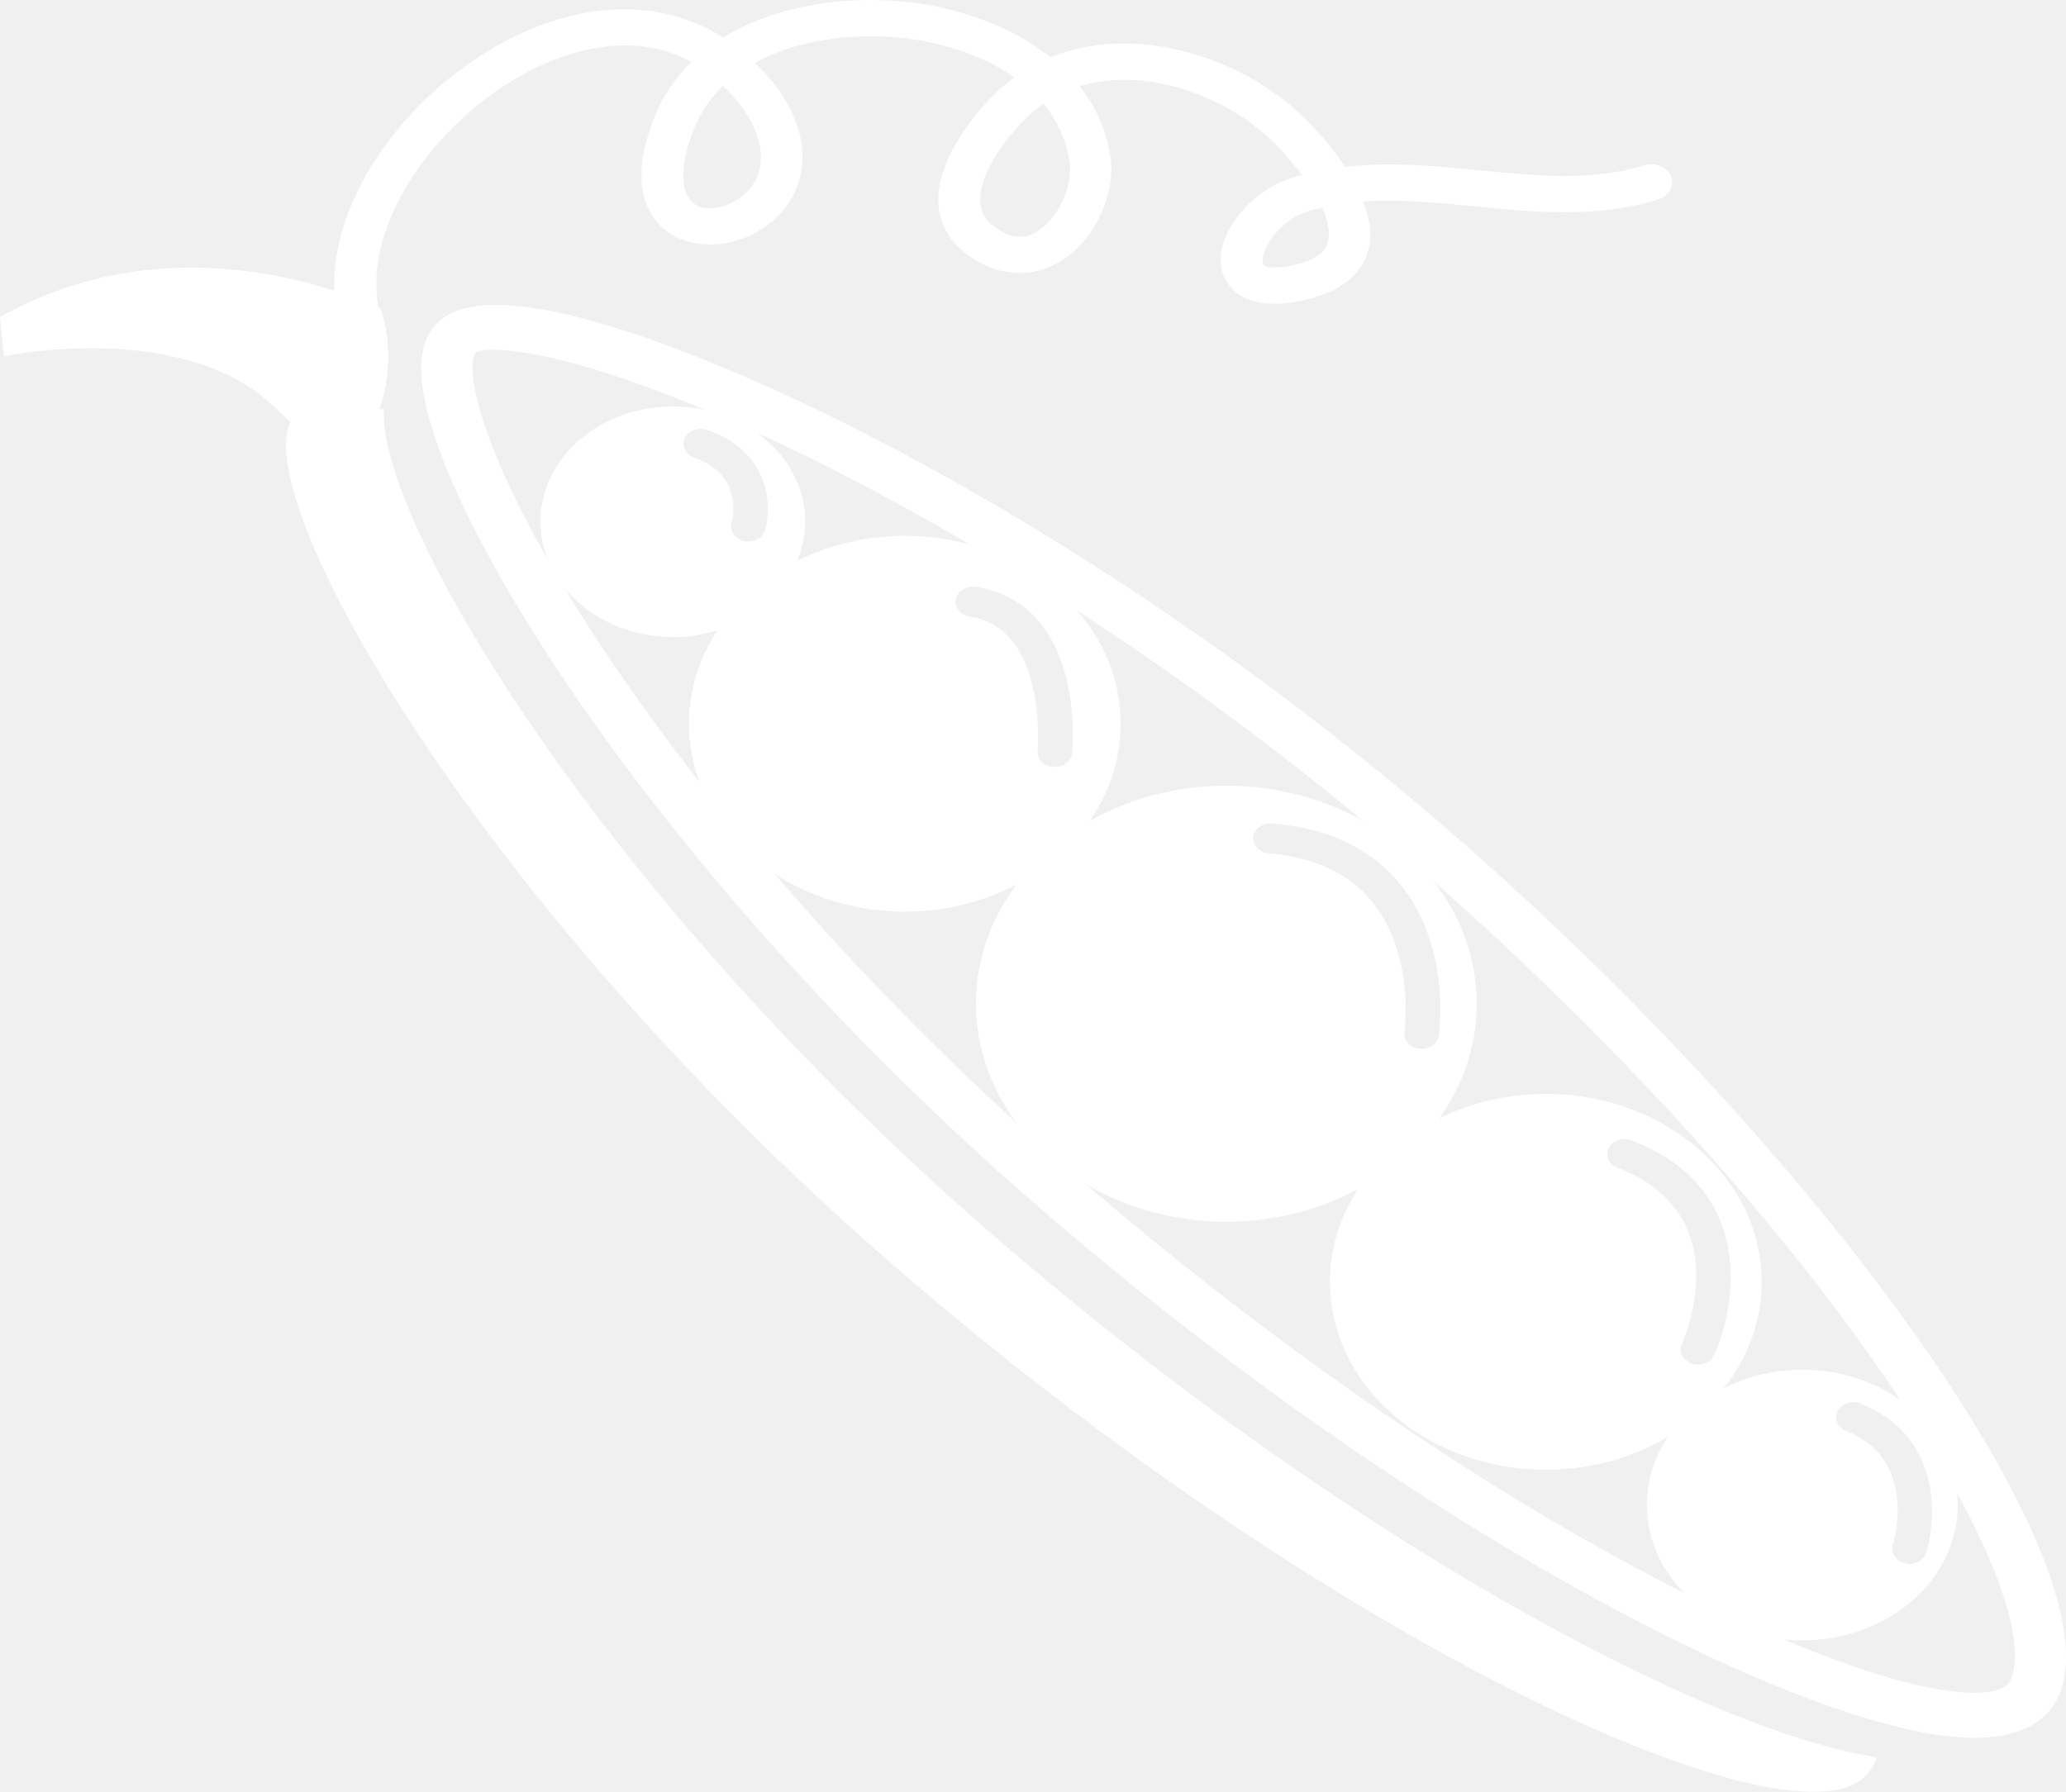
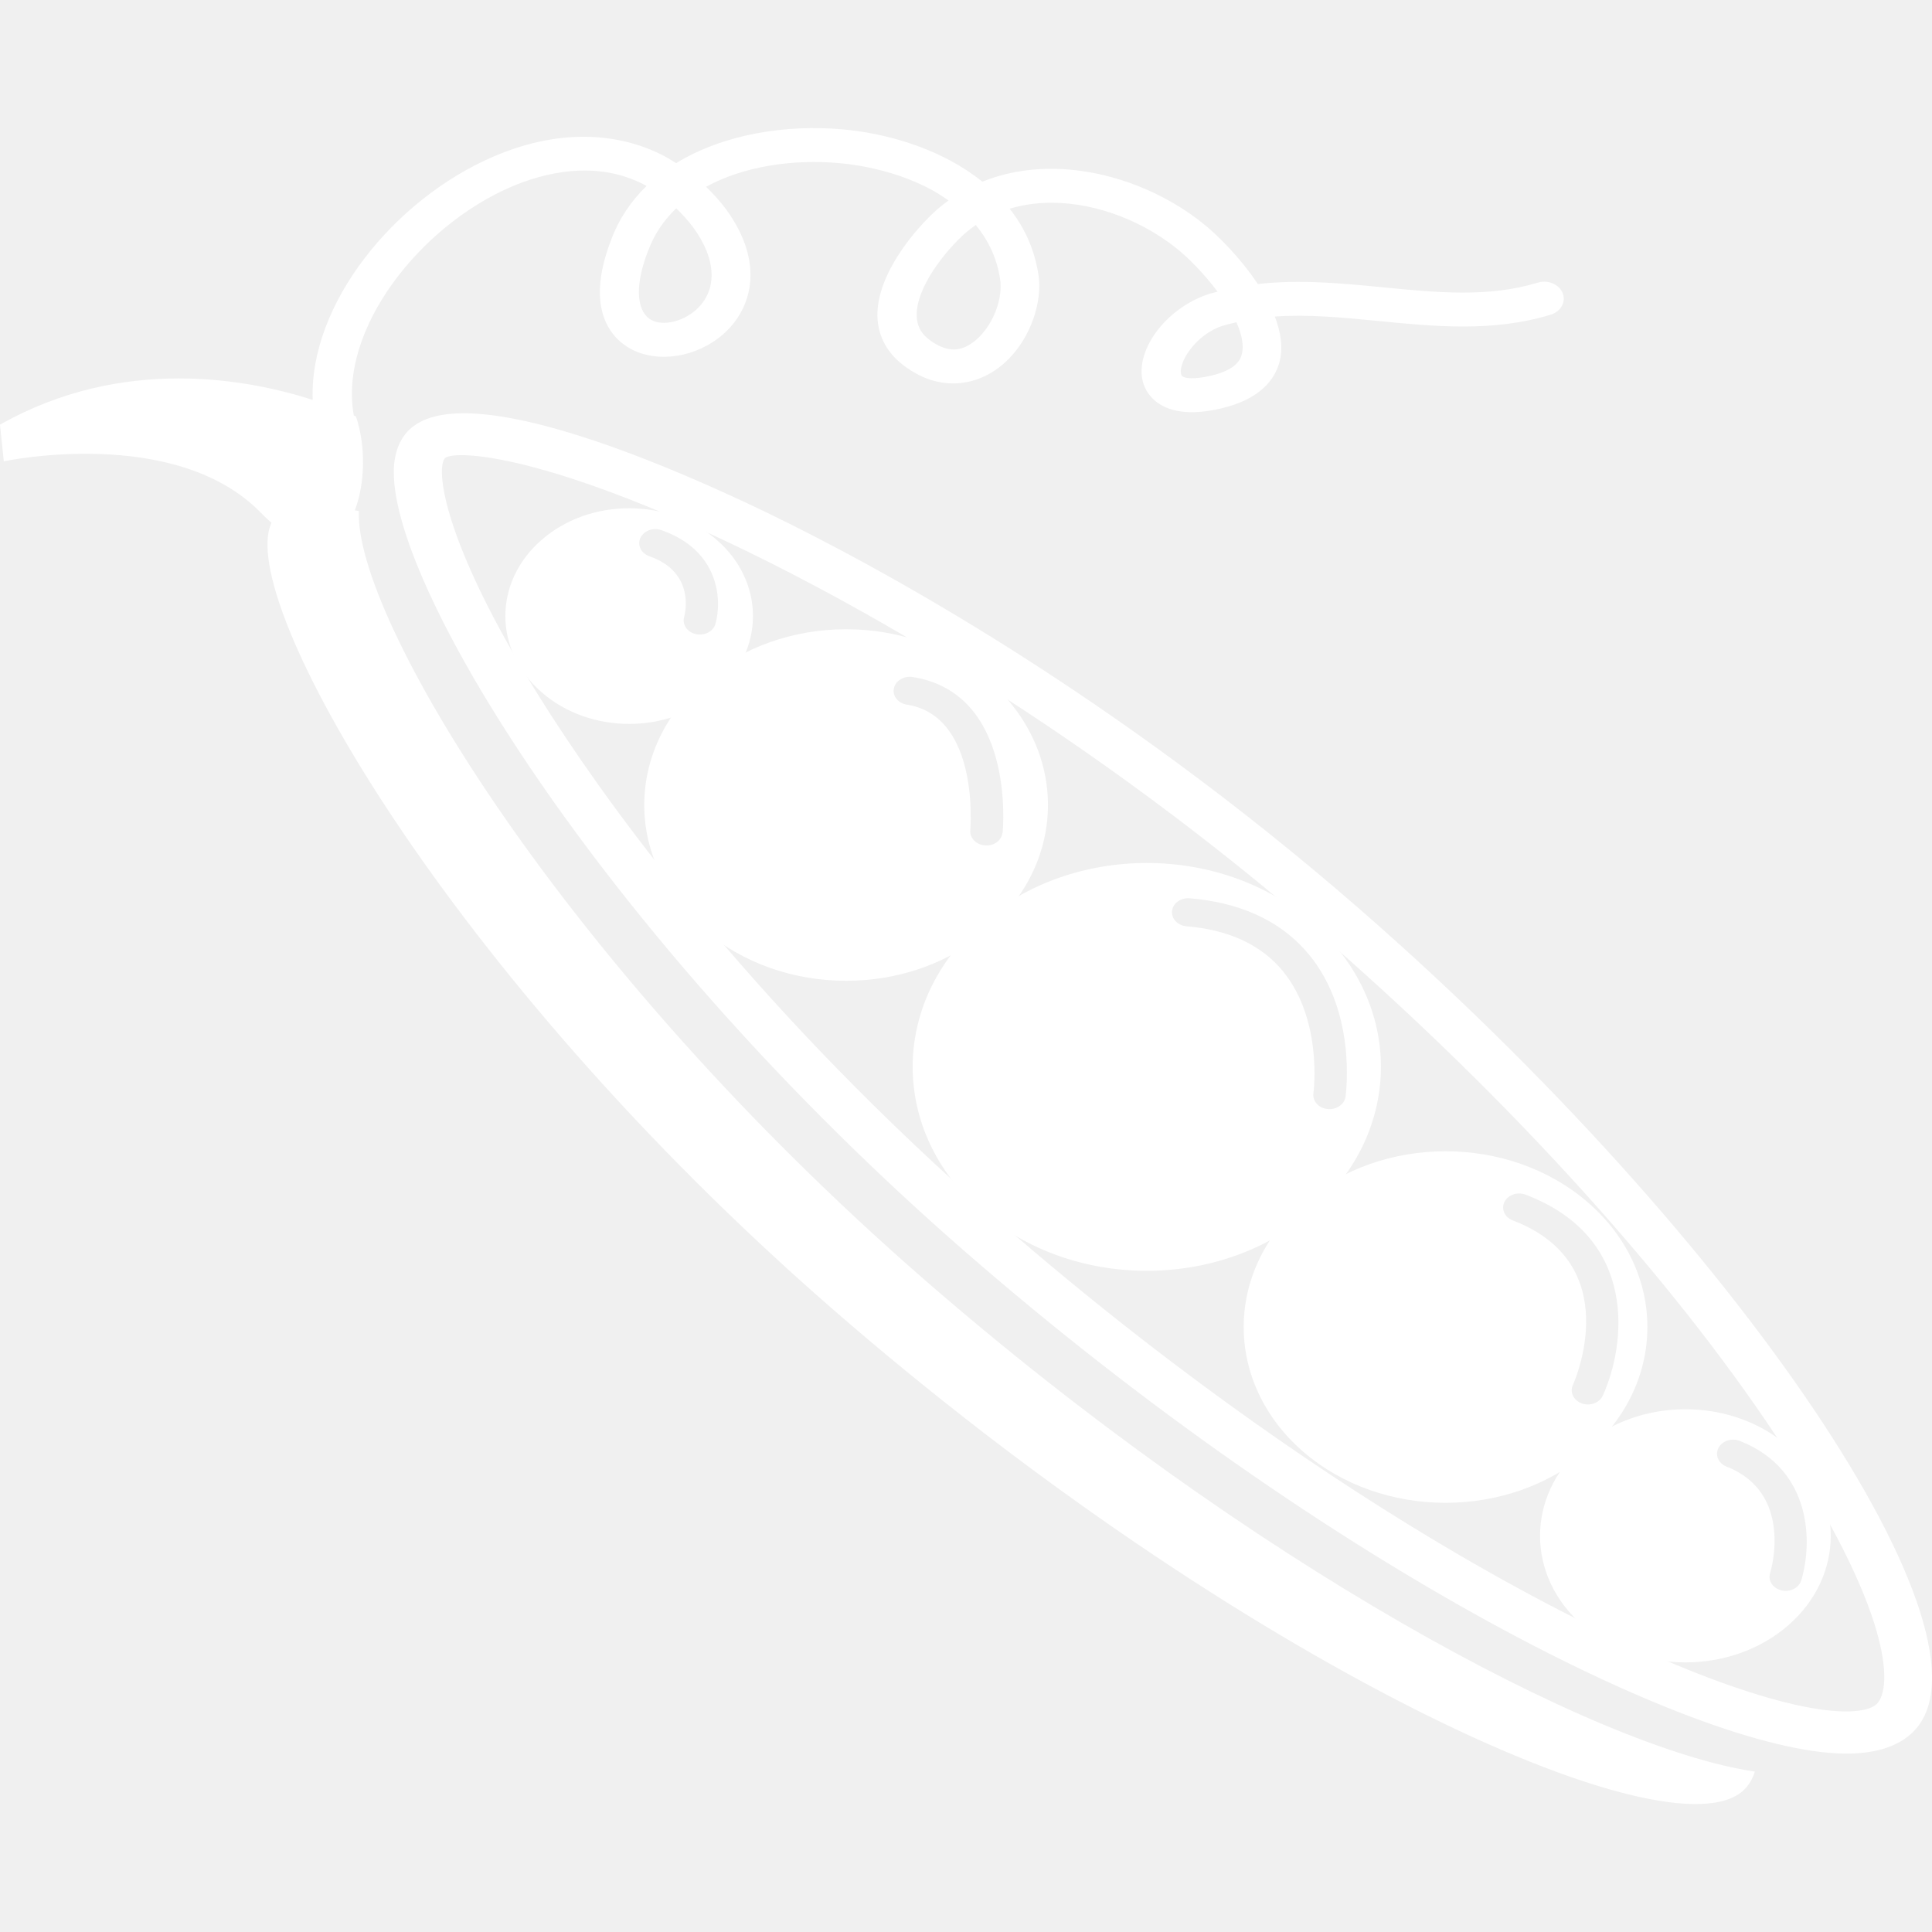
- <svg xmlns="http://www.w3.org/2000/svg" id="Layer_1" viewBox="0 0 208.59 180.94">
+ <svg xmlns="http://www.w3.org/2000/svg" width="100" height="100" id="Layer_1" viewBox="0 0 208.59 180.94">
  <defs>
    <style>.cls-1{fill:#fff;}</style>
  </defs>
  <path class="cls-1" d="M44.65,32.18c-1.32.99-2.04,2.55-2.13,4.62,0,.14,0,.28,0,.42,0,12.83,23.12,50.51,61.68,84.09,39.01,33.97,79.99,54.58,95.59,54.19,2.97-.07,5.24-.85,6.73-2.31,10.26-10.01-18.8-53.23-59.79-88.92-26.41-23-51.19-36.56-63.61-42.59-9.33-4.53-31.76-14.54-38.46-9.5ZM107.89,118.09c-25.79-22.46-41.17-43.57-48.05-54.16-9.72-14.98-12.13-23.51-12.13-26.82,0-.79.14-1.28.35-1.49,1.27-.93,11.28-.28,32.5,10.03,12.18,5.92,36.5,19.23,62.46,41.84,19.94,17.37,37.27,36.47,48.78,53.8,12.57,18.91,12.57,27.16,10.81,28.87-.48.47-1.54.75-2.98.79-12.65.31-51.57-17.89-91.74-52.87ZM44.65,32.18h0Z" />
  <path class="cls-1" d="M0,32.04l.41,3.94s18.49-3.94,27.74,5.54c.4.41.78.77,1.16,1.1-3.91,8.27,18.88,48.57,60.48,84.8,43.69,38.04,90.61,59.7,98.52,51.98.52-.51.91-1.17,1.15-1.95-17.3-2.57-54.6-22.58-89.81-53.25C60.7,90.26,38.23,52.77,38.75,41.35c-.15-.03-.3-.05-.44-.08,1.13-2.92,1.18-7.04.12-10.13,0,0-.08-.04-.23-.11-1.67-9.22,7.07-20.39,16.91-24.65,3.47-1.5,9.23-3.05,14.57-.2.04.02.08.05.12.08-1.65,1.6-2.97,3.53-3.82,5.82-3.07,7.95.46,10.88,2.13,11.77,2.95,1.58,7.15.9,10-1.62,2.97-2.62,4.6-7.54.26-13.49-.66-.88-1.39-1.67-2.14-2.4,4.14-2.26,9.51-3,14.41-2.55,3.24.3,6.8,1.2,9.85,2.83.67.36,1.31.77,1.92,1.2-.41.3-.82.61-1.21.95-2.43,2.16-6.53,7.01-6.47,11.51.04,1.98.88,3.72,2.47,5.06,3.69,3.03,7.05,2.32,8.71,1.63,4.27-1.76,6.57-6.87,6.27-10.6,0-.02,0-.04,0-.05-.35-2.94-1.48-5.47-3.17-7.61,4.68-1.42,10.09-.38,14.53,1.99,1.22.65,2.37,1.4,3.41,2.23,1.35,1.06,3.08,2.83,4.51,4.74-.27.07-.55.13-.83.21-4.84,1.52-8.37,6.41-7.13,9.86.35.97,1.98,4.02,8.29,2.54,4.38-1,5.86-3.25,6.33-4.95.44-1.55.17-3.27-.48-4.98,3.59-.25,7.3.1,11.16.48,6.1.6,12.4,1.22,18.62-.68,1.1-.34,1.68-1.38,1.29-2.34-.17-.41-.49-.74-.89-.95-.52-.28-1.18-.36-1.79-.17-5.31,1.62-10.87,1.08-16.76.5-4.41-.43-8.94-.86-13.47-.35-1.86-2.81-4.34-5.3-6.03-6.63-1.23-.97-2.58-1.86-4.02-2.62-5.93-3.16-13.37-4.36-19.68-1.8-1.08-.86-2.26-1.63-3.51-2.3-3.5-1.86-7.55-2.97-11.5-3.34-6.16-.57-12.94.5-18.06,3.64-.38-.23-.75-.48-1.14-.69-5.34-2.84-11.89-2.92-18.65.01-10.65,4.6-19.83,15.89-19.45,26.24-6.9-2.22-20.49-4.86-33.8,2.7ZM132.07,21.33c.47-.14.95-.25,1.42-.36.58,1.29.84,2.51.57,3.49-.11.4-.45,1.62-3.33,2.28-1.71.4-3.03.36-3.19-.1-.41-1.15,1.43-4.33,4.52-5.31ZM104.21,11.35c.37-.32.75-.61,1.14-.88,1.4,1.7,2.38,3.74,2.67,6.18.21,2.75-1.63,6.08-3.88,7.01-.46.19-1.87.77-4.01-.97-.77-.64-1.14-1.45-1.16-2.46-.05-3.06,3.12-7,5.24-8.88ZM69.99,13.22c.66-1.79,1.71-3.3,3.02-4.55.63.61,1.24,1.27,1.83,2.05,2.55,3.49,2.65,6.83.28,8.93-1.44,1.27-3.55,1.75-4.8,1.07-1.3-.7-2.07-3.02-.34-7.5Z" />
  <path class="cls-1" d="M77.38,44.46c-5.22-4.55-13.68-4.55-18.9,0-5.23,4.54-5.22,11.92,0,16.46,5.22,4.55,13.68,4.55,18.9,0,5.22-4.55,5.22-11.92,0-16.46ZM77.24,53.54c-.23.81-1.17,1.3-2.1,1.1-.93-.2-1.5-1.02-1.28-1.83.13-.49,1.18-4.86-3.75-6.58-.89-.31-1.33-1.2-.97-1.98.36-.77,1.37-1.15,2.26-.84,6.29,2.19,6.57,7.58,5.84,10.13Z" />
  <path class="cls-1" d="M106.76,59.67c-8.51-7.41-22.31-7.41-30.82,0-8.51,7.41-8.51,19.43,0,26.84,8.51,7.41,22.31,7.41,30.82,0,8.51-7.41,8.51-19.43,0-26.84ZM108.23,76.07c-.08.84-.92,1.46-1.88,1.38-.95-.07-1.67-.8-1.59-1.64,0-.12,1.06-12.31-6.85-13.56-.95-.15-1.58-.94-1.4-1.76.17-.82,1.08-1.37,2.03-1.22,11.02,1.75,9.77,16.19,9.71,16.8Z" />
  <path class="cls-1" d="M141.69,85.79c-9.87-8.59-25.88-8.59-35.75,0-9.87,8.6-9.87,22.54,0,31.14,9.87,8.6,25.88,8.6,35.75,0,9.87-8.6,9.87-22.54,0-31.14ZM143.32,105.91c-.96-.1-1.63-.86-1.52-1.69.02-.09,1.12-8.43-3.75-13.72-2.31-2.5-5.65-3.96-9.95-4.32-.96-.08-1.65-.83-1.56-1.66.09-.83.95-1.44,1.91-1.36,5.27.44,9.42,2.28,12.34,5.46,5.79,6.3,4.53,15.58,4.48,15.97-.12.83-.99,1.42-1.94,1.32Z" />
  <path class="cls-1" d="M171.48,116.03c-8.51-7.41-22.31-7.41-30.82,0-8.51,7.41-8.51,19.43,0,26.84,8.51,7.41,22.31,7.41,30.82,0,8.51-7.41,8.51-19.43,0-26.84ZM170.8,137.7c-.89-.31-1.34-1.18-.99-1.97.24-.53,5.74-13.13-6.48-17.79-.88-.34-1.28-1.23-.9-2,.38-.77,1.41-1.12,2.29-.78,12.25,4.67,10.81,16.23,8.33,21.69-.35.78-1.36,1.16-2.26.85Z" />
  <path class="cls-1" d="M193.06,142.33c-6.13-5.34-16.06-5.34-22.19,0-6.13,5.33-6.13,13.99,0,19.33,6.13,5.33,16.06,5.33,22.19,0,6.13-5.33,6.13-13.99,0-19.32ZM192.34,157.88c-.93-.22-1.48-1.05-1.23-1.85.11-.35,2.55-8.68-4.7-11.51-.88-.35-1.27-1.24-.88-2.01.39-.77,1.43-1.11,2.3-.77,7.97,3.13,7.82,11.22,6.64,15.07-.25.81-1.2,1.29-2.14,1.07Z" />
</svg>
